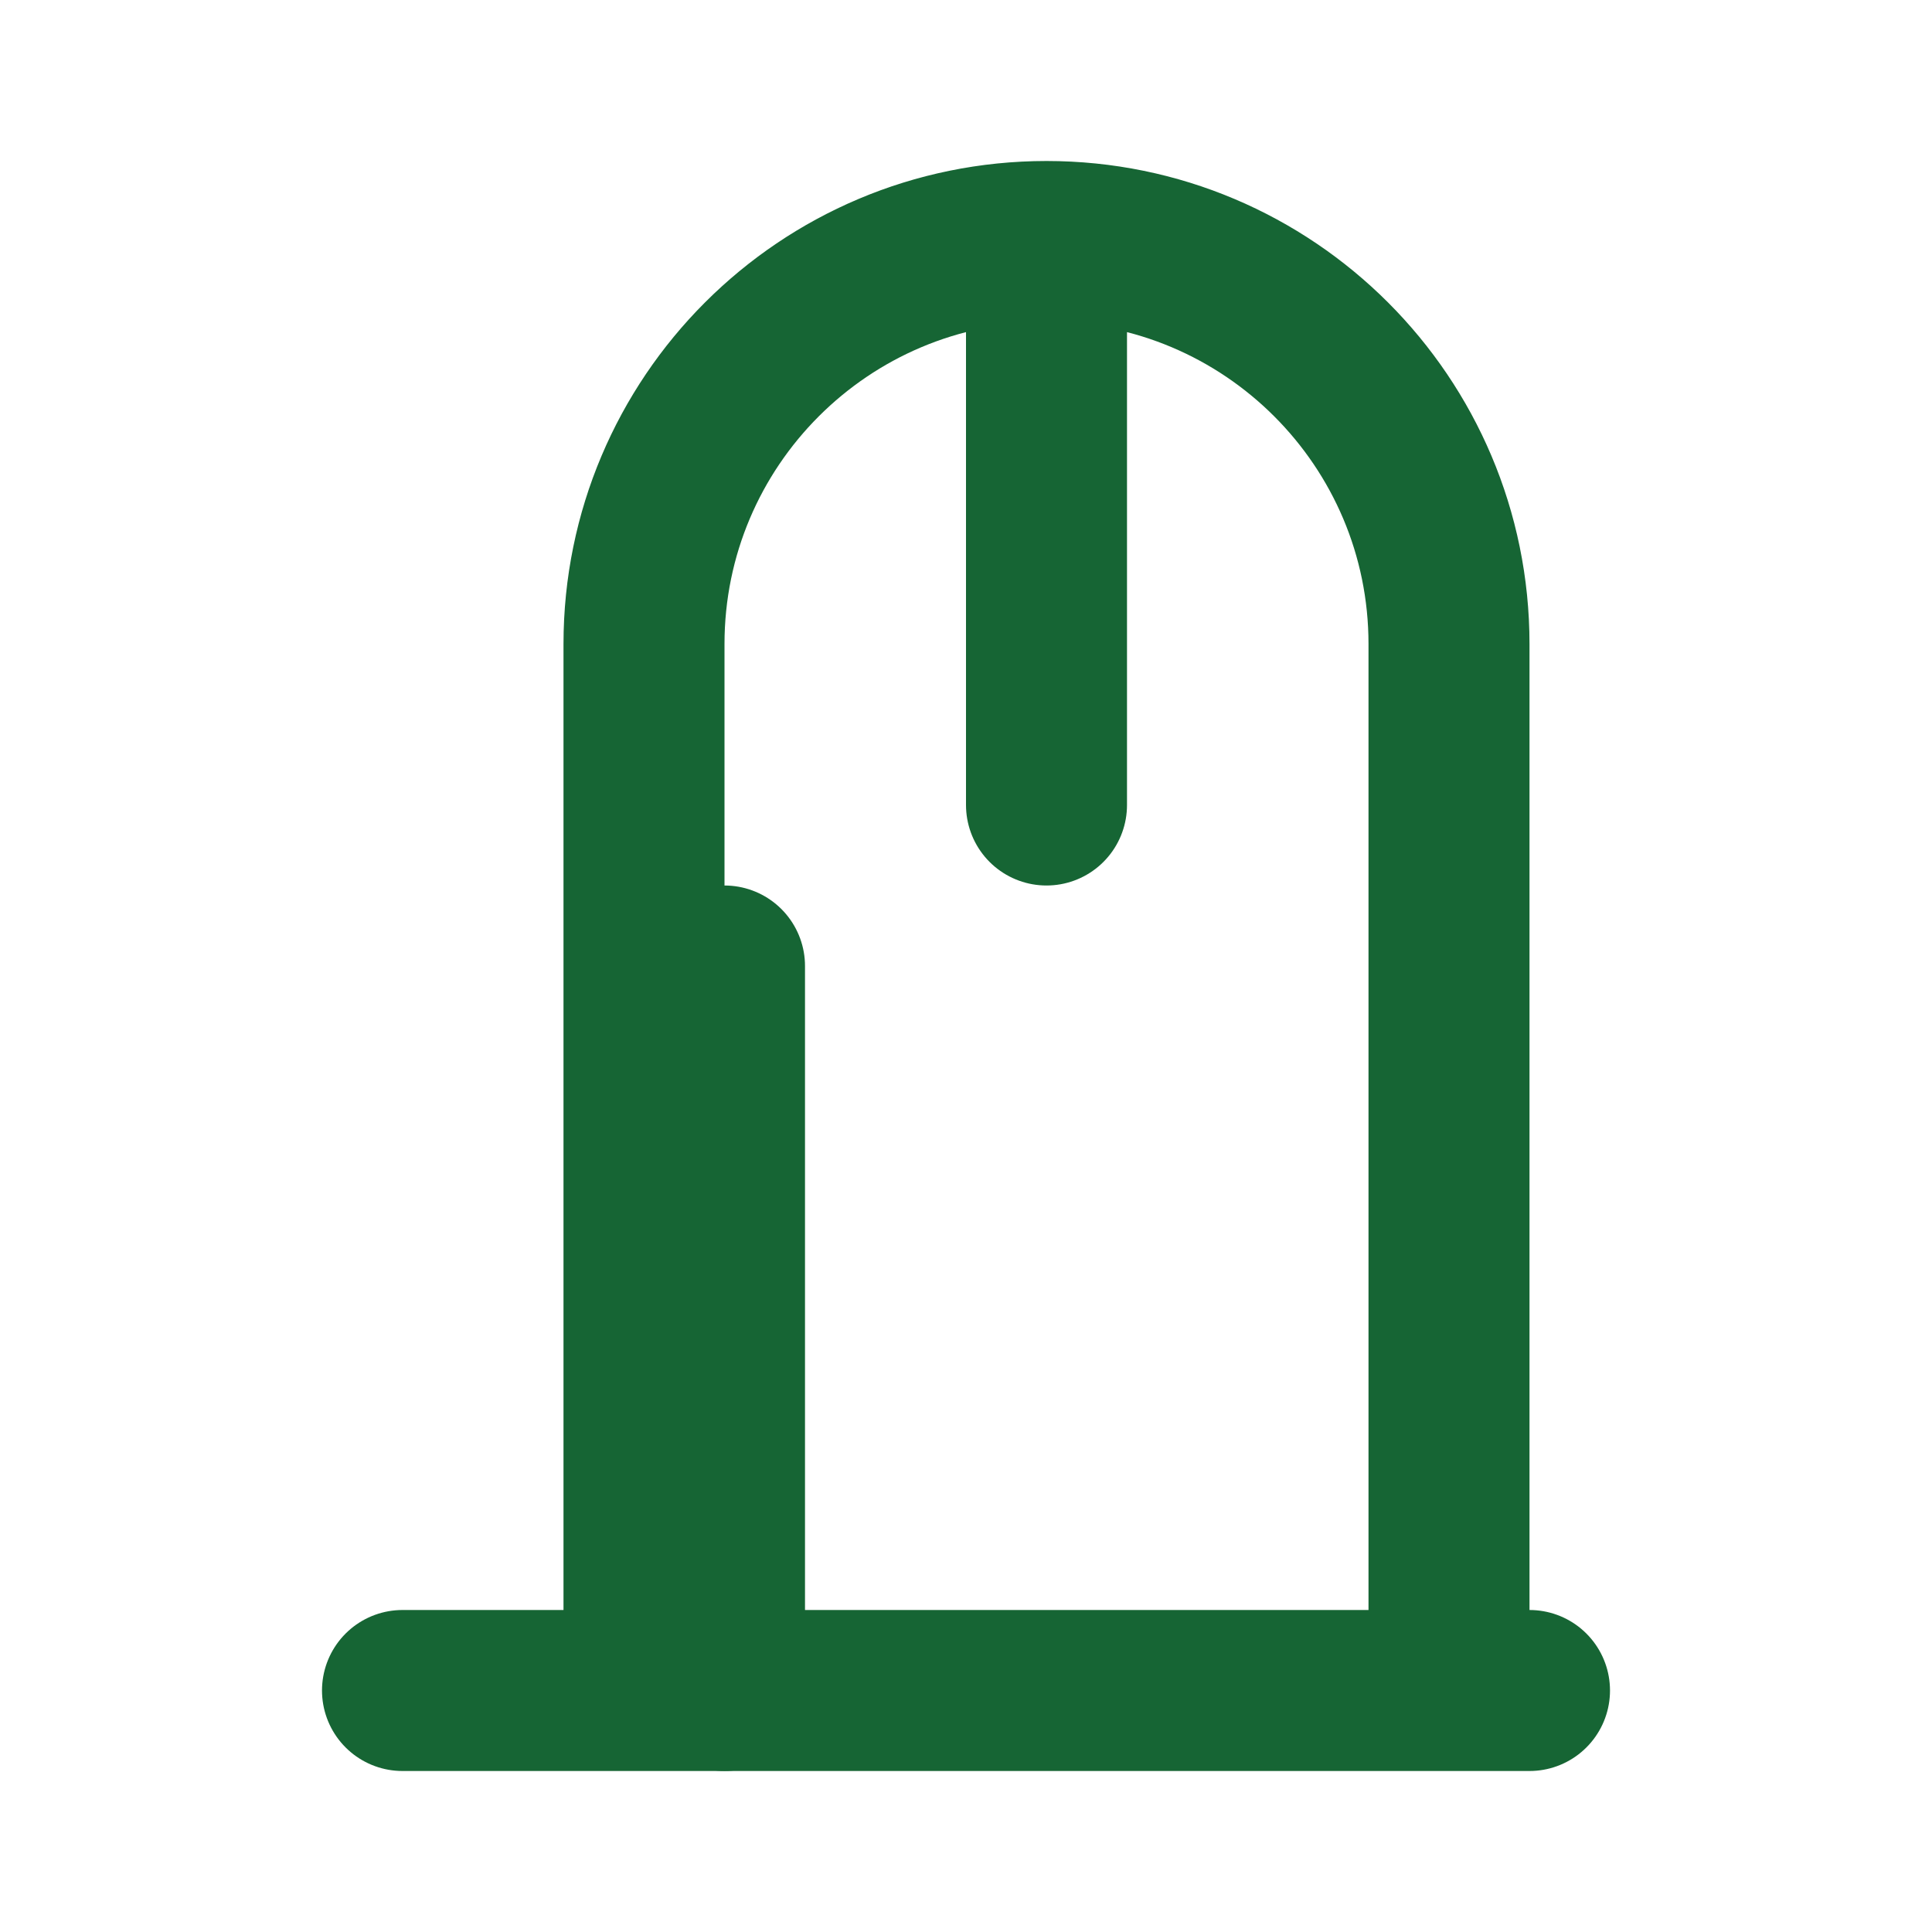
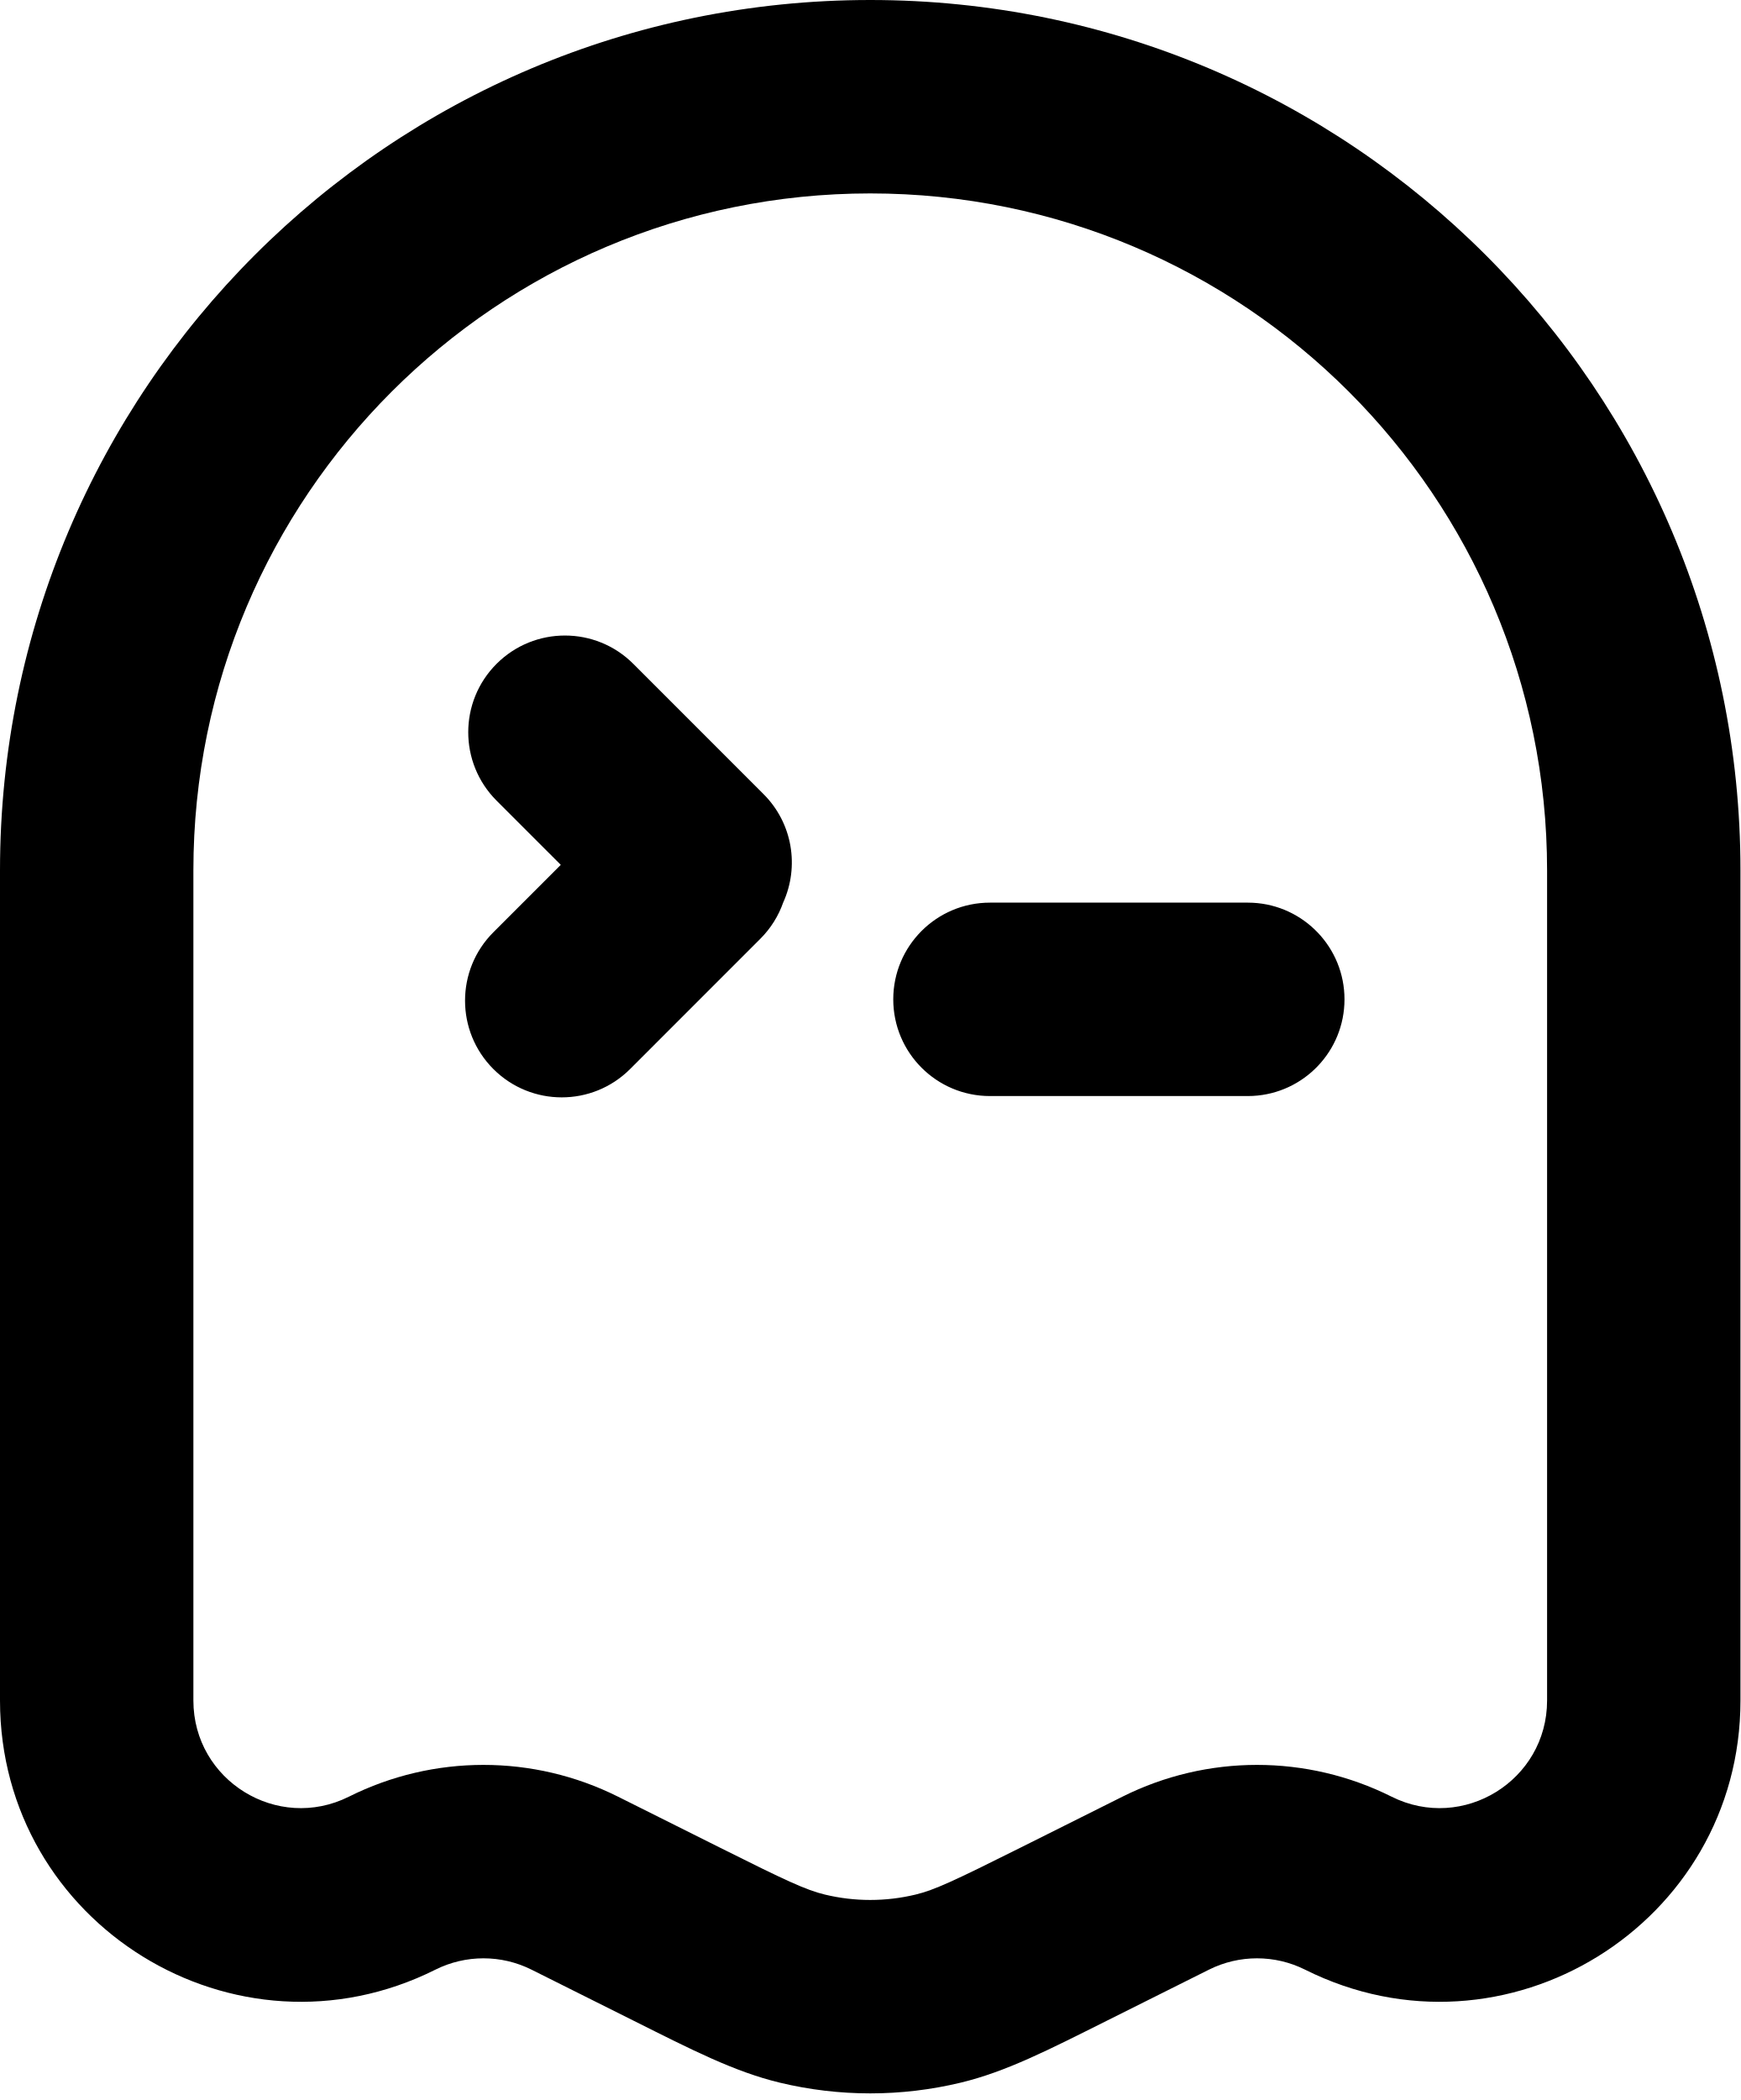
- <svg xmlns="http://www.w3.org/2000/svg" viewBox="0 0 24 24" fill="none" stroke="#166534" stroke-width="2" stroke-linecap="round" stroke-linejoin="round">
-   <path d="M13 10V3M5 21h14M18 21V8a5 5 0 10-10 0v13m5-13V3" />
-   <path d="M9 21V12" />
+ <svg xmlns="http://www.w3.org/2000/svg" width="189" height="228" viewBox="0 0 189 228" fill="none">
+   <path d="M94.5 0C146.691 0 189 42.309 189 94.5V184.628C189 208.914 163.441 224.71 141.719 213.849C138.433 212.206 134.567 212.206 131.281 213.849L120.195 219.392C113.883 222.548 109.265 224.928 104.325 226.116C97.867 227.67 91.133 227.67 84.675 226.116C79.735 224.928 75.117 222.548 68.805 219.392L57.719 213.849C54.434 212.206 50.566 212.206 47.281 213.849C25.559 224.71 0 208.914 0 184.628V94.5C0 42.309 42.309 0 94.5 0ZM94.5 21C53.907 21 21 53.907 21 94.5V184.628C21 193.303 30.13 198.946 37.89 195.066C47.087 190.468 57.913 190.468 67.11 195.066L78.195 200.608C85.391 204.207 87.528 205.204 89.587 205.699C92.816 206.476 96.184 206.476 99.413 205.699C101.472 205.204 103.608 204.207 110.805 200.608L121.89 195.066C131.087 190.468 141.913 190.468 151.11 195.066C158.87 198.946 168 193.303 168 184.628V94.5C168 53.907 135.093 21 94.5 21ZM53.922 72.075C58.022 67.975 64.671 67.975 68.772 72.075L82.913 86.218C86.097 89.401 86.807 94.12 85.047 97.99C84.542 99.427 83.715 100.776 82.566 101.925L68.425 116.067C64.324 120.168 57.676 120.168 53.575 116.067C49.475 111.967 49.475 105.318 53.575 101.218L60.895 93.897L53.922 86.925C49.822 82.824 49.822 76.176 53.922 72.075ZM136.04 98.014C141.588 98.295 146 102.882 146 108.5C146 114.118 141.588 118.705 136.04 118.986L135.5 119H107.5C101.701 119 97 114.299 97 108.5C97 102.701 101.701 98 107.5 98H135.5L136.04 98.014Z" fill="black" />
</svg>
